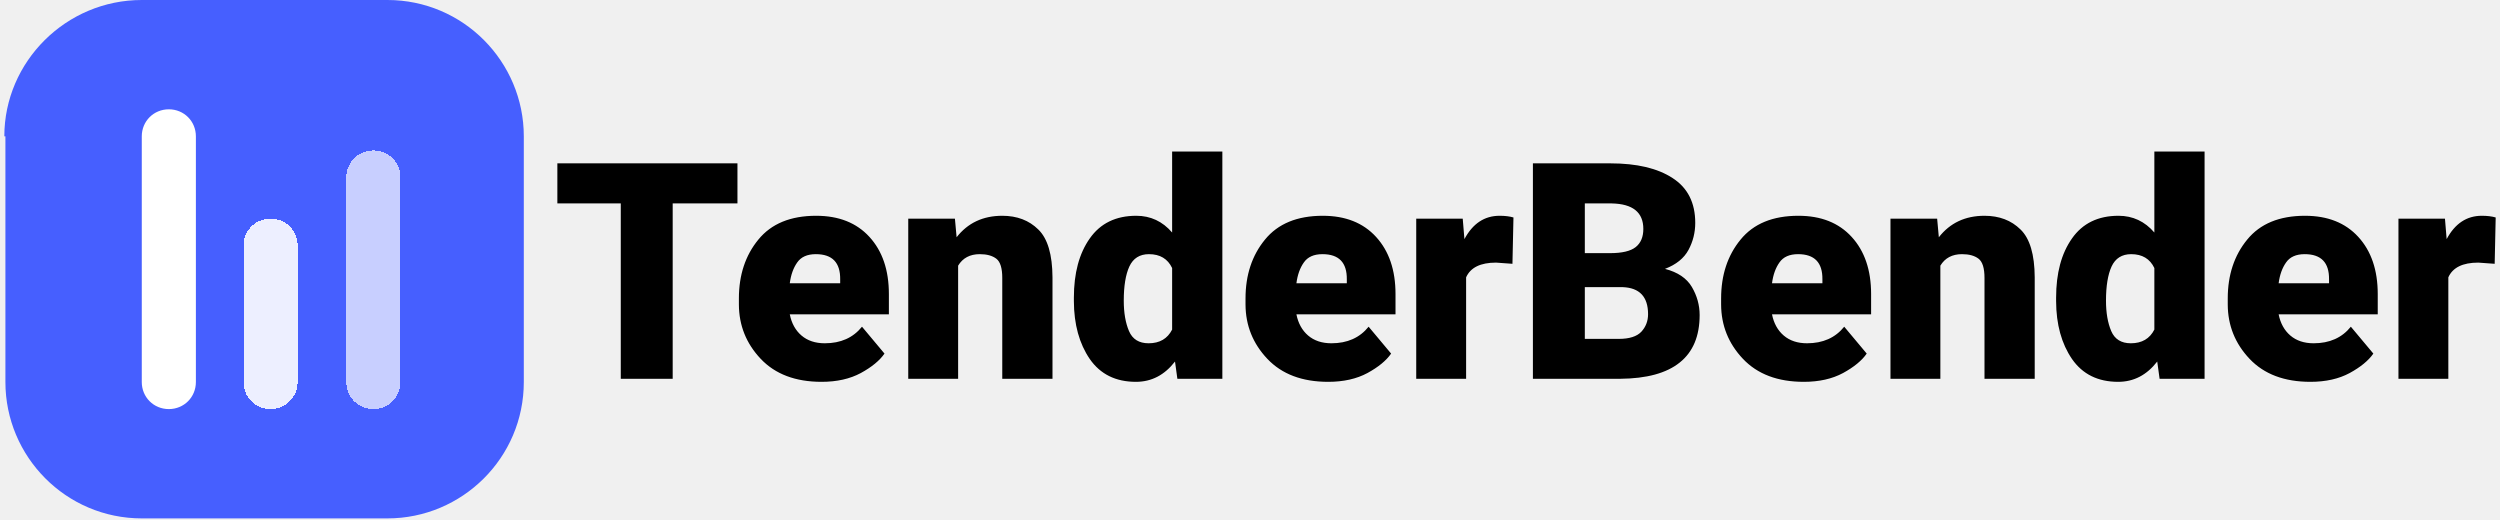
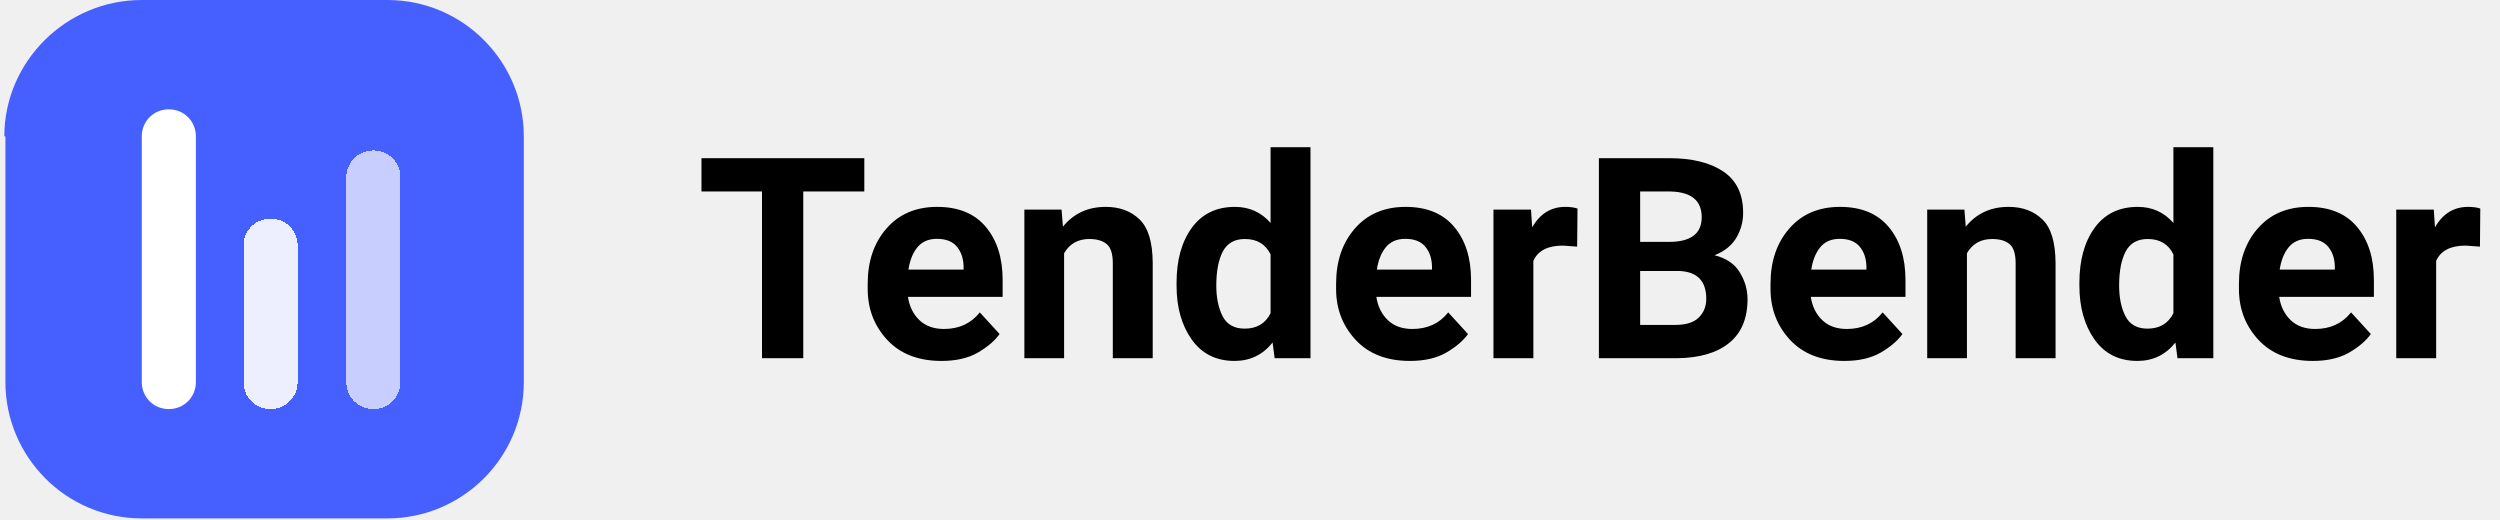
<svg xmlns="http://www.w3.org/2000/svg" version="1.1" viewBox="0 0 231 48">
  <defs>
    <style>
      .cls-1 {
        fill: #465fff;
      }

-       .cls-2, .cls-3, .cls-4 {
+       .cls-2 {
+         font-family: Roboto-Bold, Roboto;
+         font-size: 26px;
+         font-weight: 700;
+       }
+ 
+       .cls-2, .cls-3 {
+         isolation: isolate;
+       }
+ 
+       .cls-4, .cls-5, .cls-6 {
        fill: #fff;
      }

      .cls-5 {
-         font-family: Roboto-Black, Roboto;
-         font-size: 28px;
-         font-weight: 800;
-       }
- 
-       .cls-3 {
        fill-opacity: .7;
      }

-       .cls-4 {
+       .cls-6 {
        fill-opacity: .9;
      }
    </style>
  </defs>
  <g>
    <g id="Layer_1">
-       <path class="cls-1" d="M.4,12.6C.4,5.7,6.1,0,13.1,0h22.7c7,0,12.6,5.7,12.6,12.6v22.7c0,7-5.7,12.6-12.6,12.6H13.1c-7,0-12.6-5.7-12.6-12.6V12.6Z" />
-       <path class="cls-2" d="M13.1,12.6c0-1.4,1.1-2.5,2.5-2.5s2.5,1.1,2.5,2.5v22.7c0,1.4-1.1,2.5-2.5,2.5s-2.5-1.1-2.5-2.5V12.6Z" />
-       <path class="cls-4" d="M22.5,22.7c0-1.4,1.1-2.5,2.5-2.5s2.5,1.1,2.5,2.5v12.6c0,1.4-1.1,2.5-2.5,2.5s-2.5-1.1-2.5-2.5v-12.6Z" shape-rendering="crispEdges" />
-       <path class="cls-3" d="M32,16.4c0-1.4,1.1-2.5,2.5-2.5s2.5,1.1,2.5,2.5v18.9c0,1.4-1.1,2.5-2.5,2.5s-2.5-1.1-2.5-2.5v-18.9Z" shape-rendering="crispEdges" />
-       <text class="cls-5" transform="translate(51 35)">
-         <tspan x="0" y="0">TenderBender</tspan>
-       </text>
+       <g id="Layer_1-2" data-name="Layer_1">
+         <path class="cls-1" d="M.4,12.6C.4,5.7,6.1,0,13.1,0h22.7c7,0,12.6,5.7,12.6,12.6v22.7c0,7-5.7,12.6-12.6,12.6H13.1c-7,0-12.6-5.7-12.6-12.6V12.6h0Z" />
+         <path class="cls-4" d="M13.1,12.6c0-1.4,1.1-2.5,2.5-2.5s2.5,1.1,2.5,2.5v22.7c0,1.4-1.1,2.5-2.5,2.5s-2.5-1.1-2.5-2.5V12.6Z" />
+         <path class="cls-6" d="M22.5,22.7c0-1.4,1.1-2.5,2.5-2.5s2.5,1.1,2.5,2.5v12.6c0,1.4-1.1,2.5-2.5,2.5s-2.5-1.1-2.5-2.5v-12.6Z" shape-rendering="crispEdges" />
+         <path class="cls-5" d="M32,16.4c0-1.4,1.1-2.5,2.5-2.5s2.5,1.1,2.5,2.5v18.9c0,1.4-1.1,2.5-2.5,2.5s-2.5-1.1-2.5-2.5v-18.9Z" shape-rendering="crispEdges" />
+         <g class="cls-3">
+           <text class="cls-2" transform="translate(64.3 33.1)">
+             <tspan x="0" y="0">TenderBender</tspan>
+           </text>
+         </g>
+       </g>
    </g>
  </g>
</svg>
